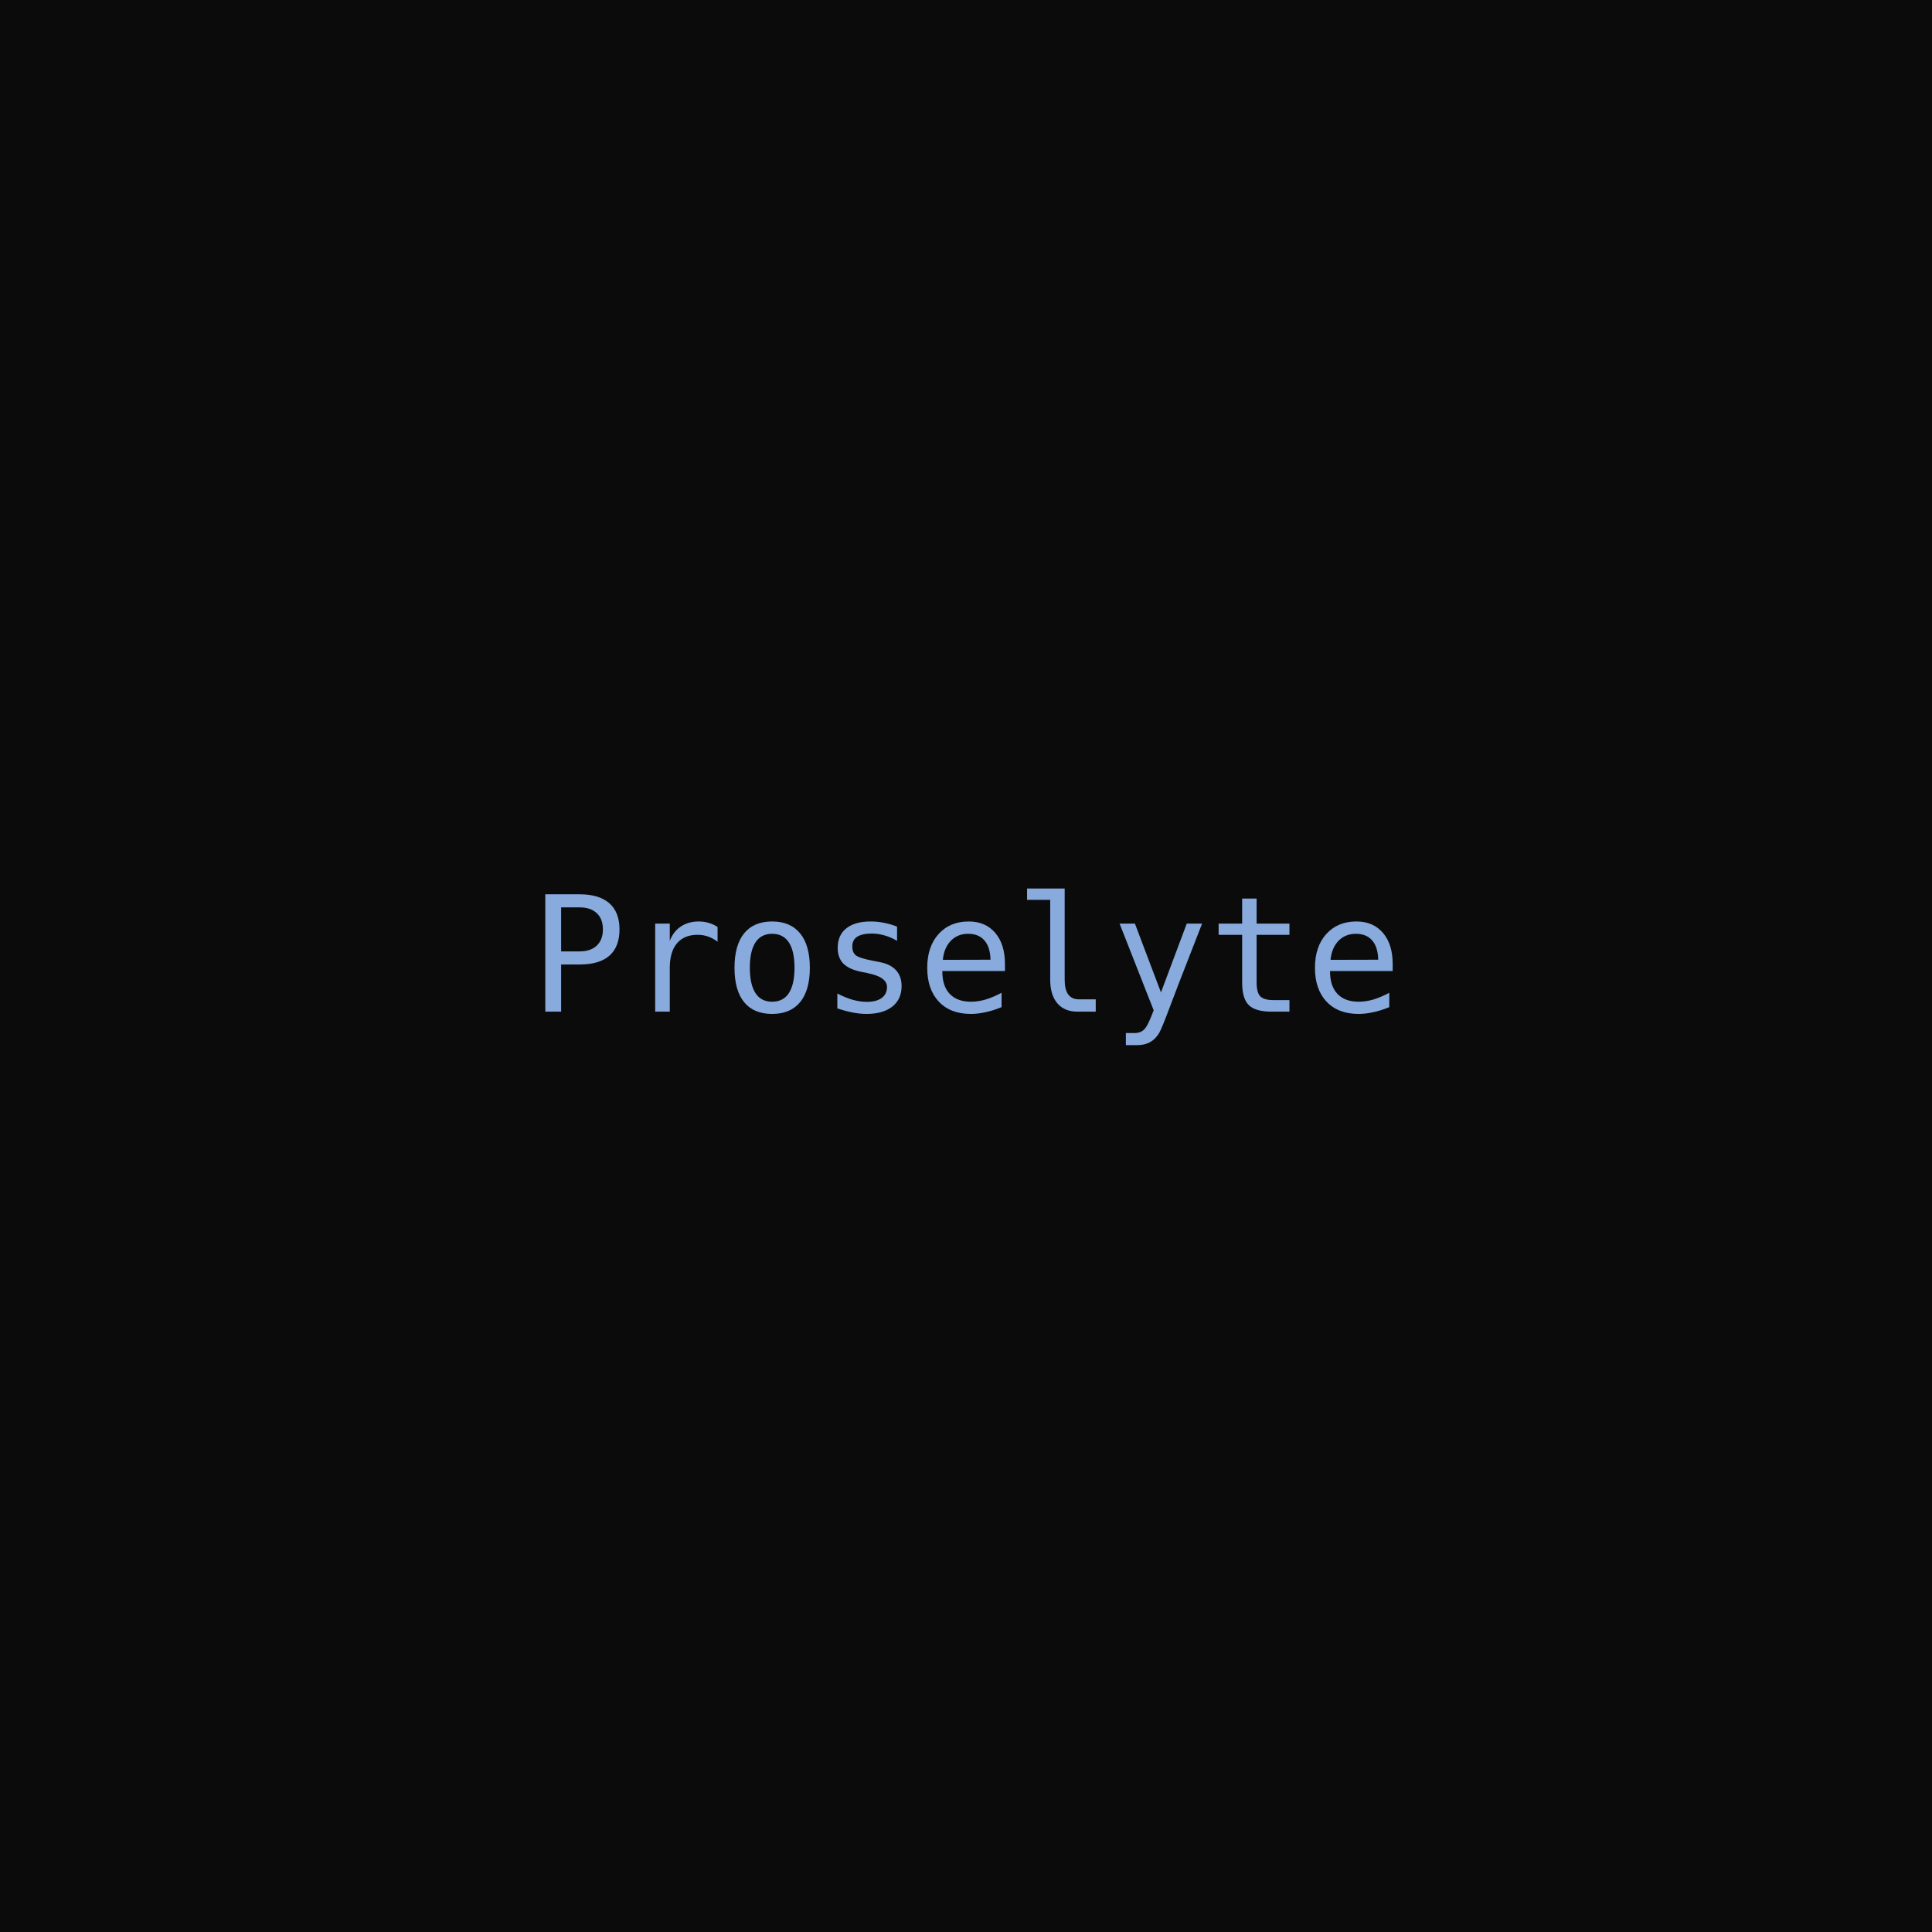
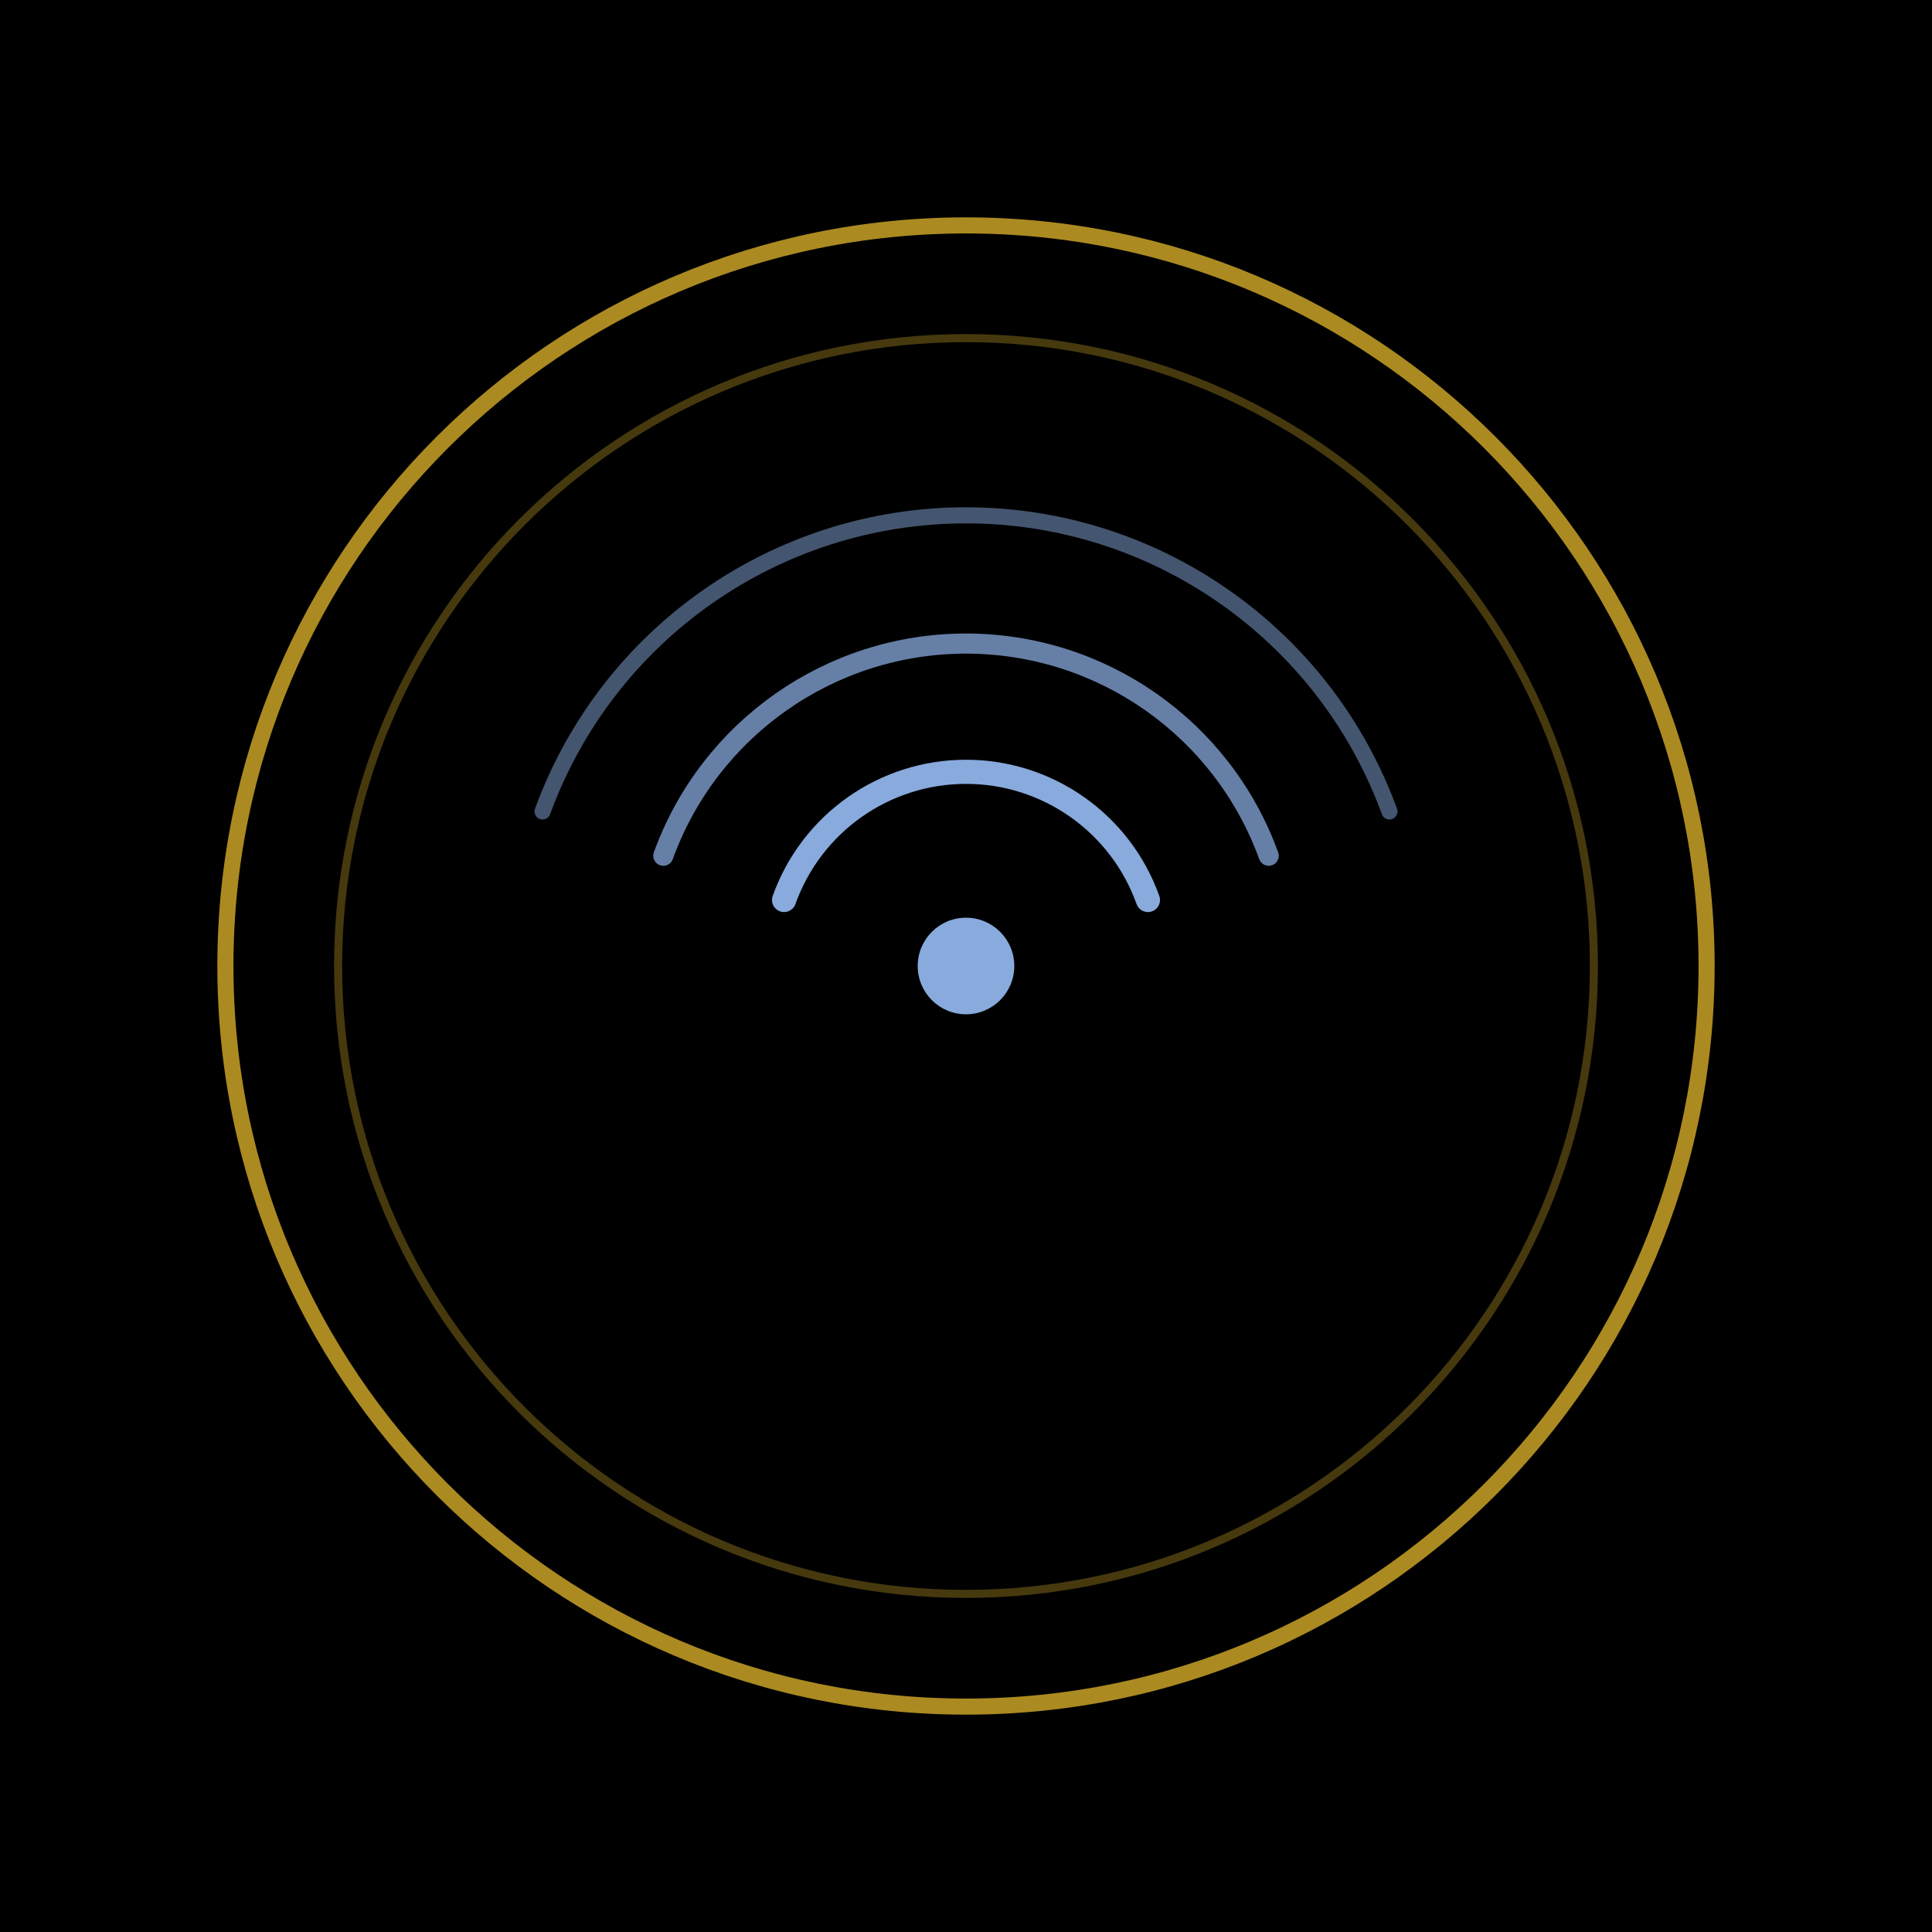
<svg xmlns="http://www.w3.org/2000/svg" width="240" height="240" viewBox="0 0 240 240">
-   <rect width="240" height="240" fill="#0b0b0b" />
-   <text x="50%" y="50%" dominant-baseline="middle" text-anchor="middle" fill="#8ad" font-size="20" font-family="monospace">Proselyte</text>
+   <rect width="240" height="240" fill="#000000" />
+   <circle cx="120" cy="120" r="92" fill="none" stroke="#c9a227" stroke-width="2" opacity="0.85" />
+   <circle cx="120" cy="120" r="78" fill="none" stroke="#c9a227" stroke-width="1" opacity="0.35" />
+   <g fill="none" stroke-linecap="round" stroke-linejoin="round">
+     <circle cx="120" cy="120" r="6" fill="#8ad" />
+     <path d="M 97.4 111.8 A 24 24 0 0 1 142.6 111.8" stroke="#8ad" stroke-width="3" />
+     <path d="M 82.4 106.3 A 40 40 0 0 1 157.6 106.3" stroke="#8ad" stroke-width="2.5" opacity="0.75" />
+     <path d="M 67.4 100.8 A 56 56 0 0 1 172.6 100.8" stroke="#8ad" stroke-width="2" opacity="0.5" />
+   </g>
</svg>
